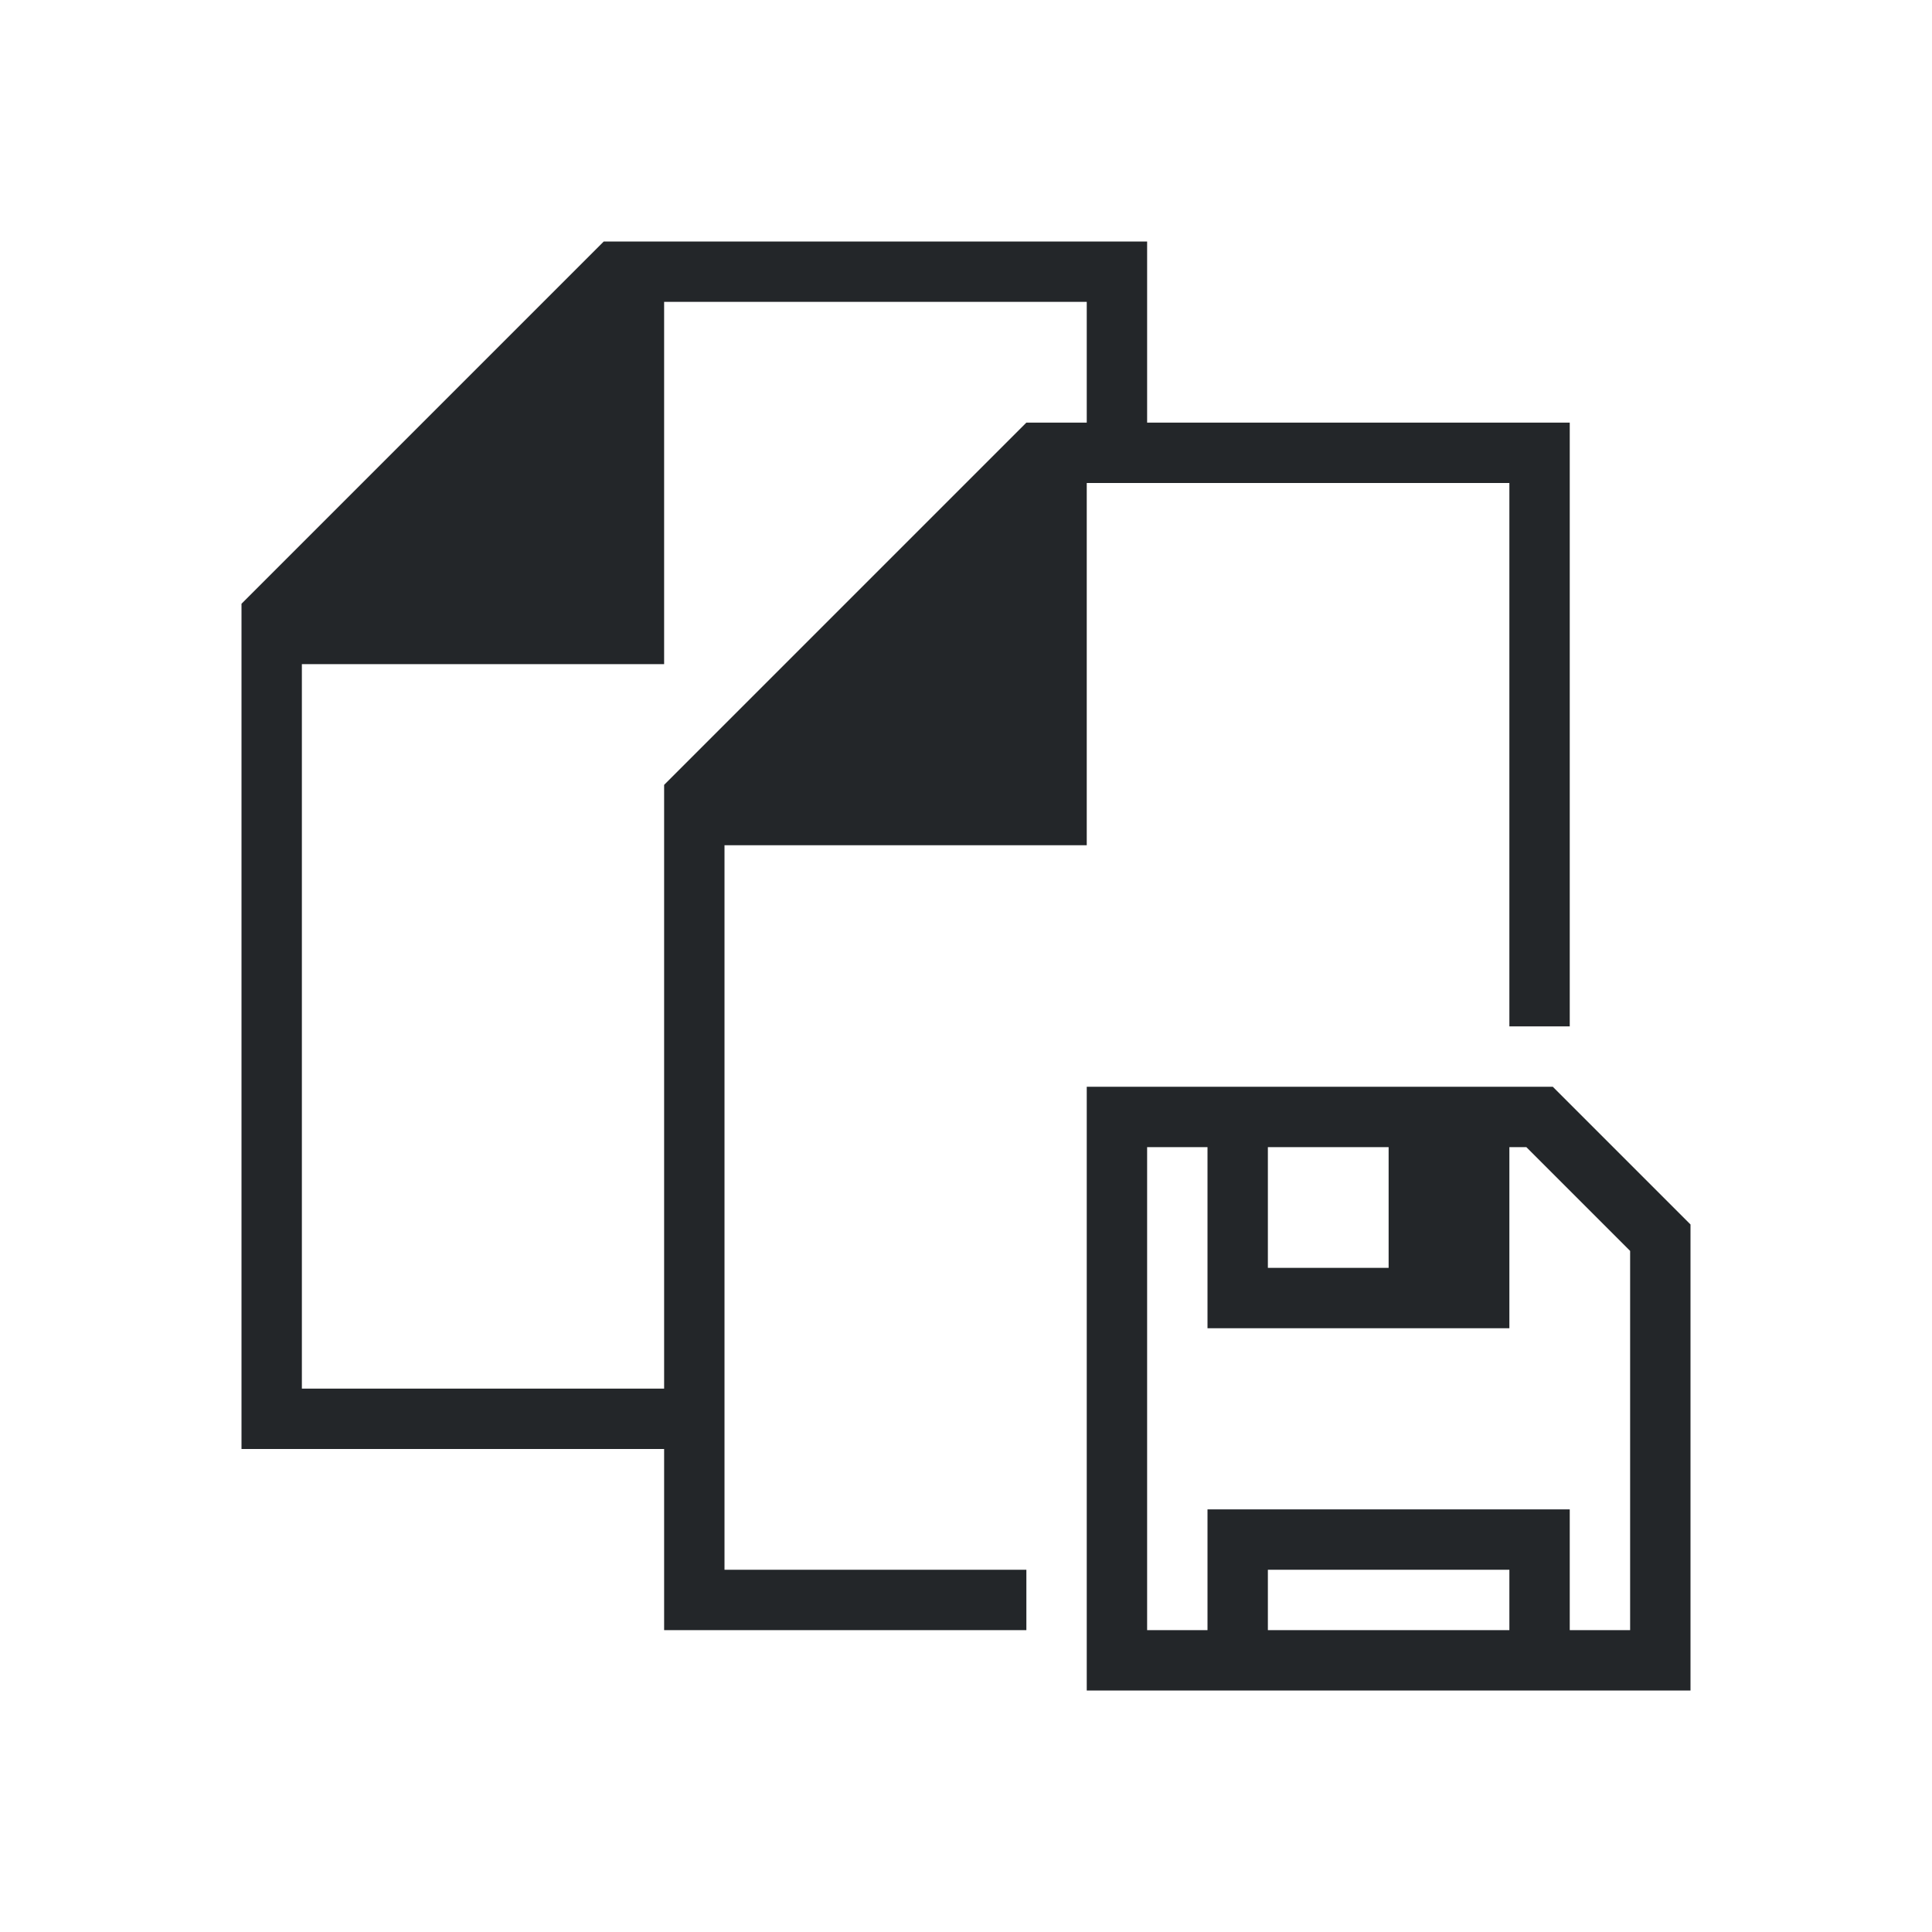
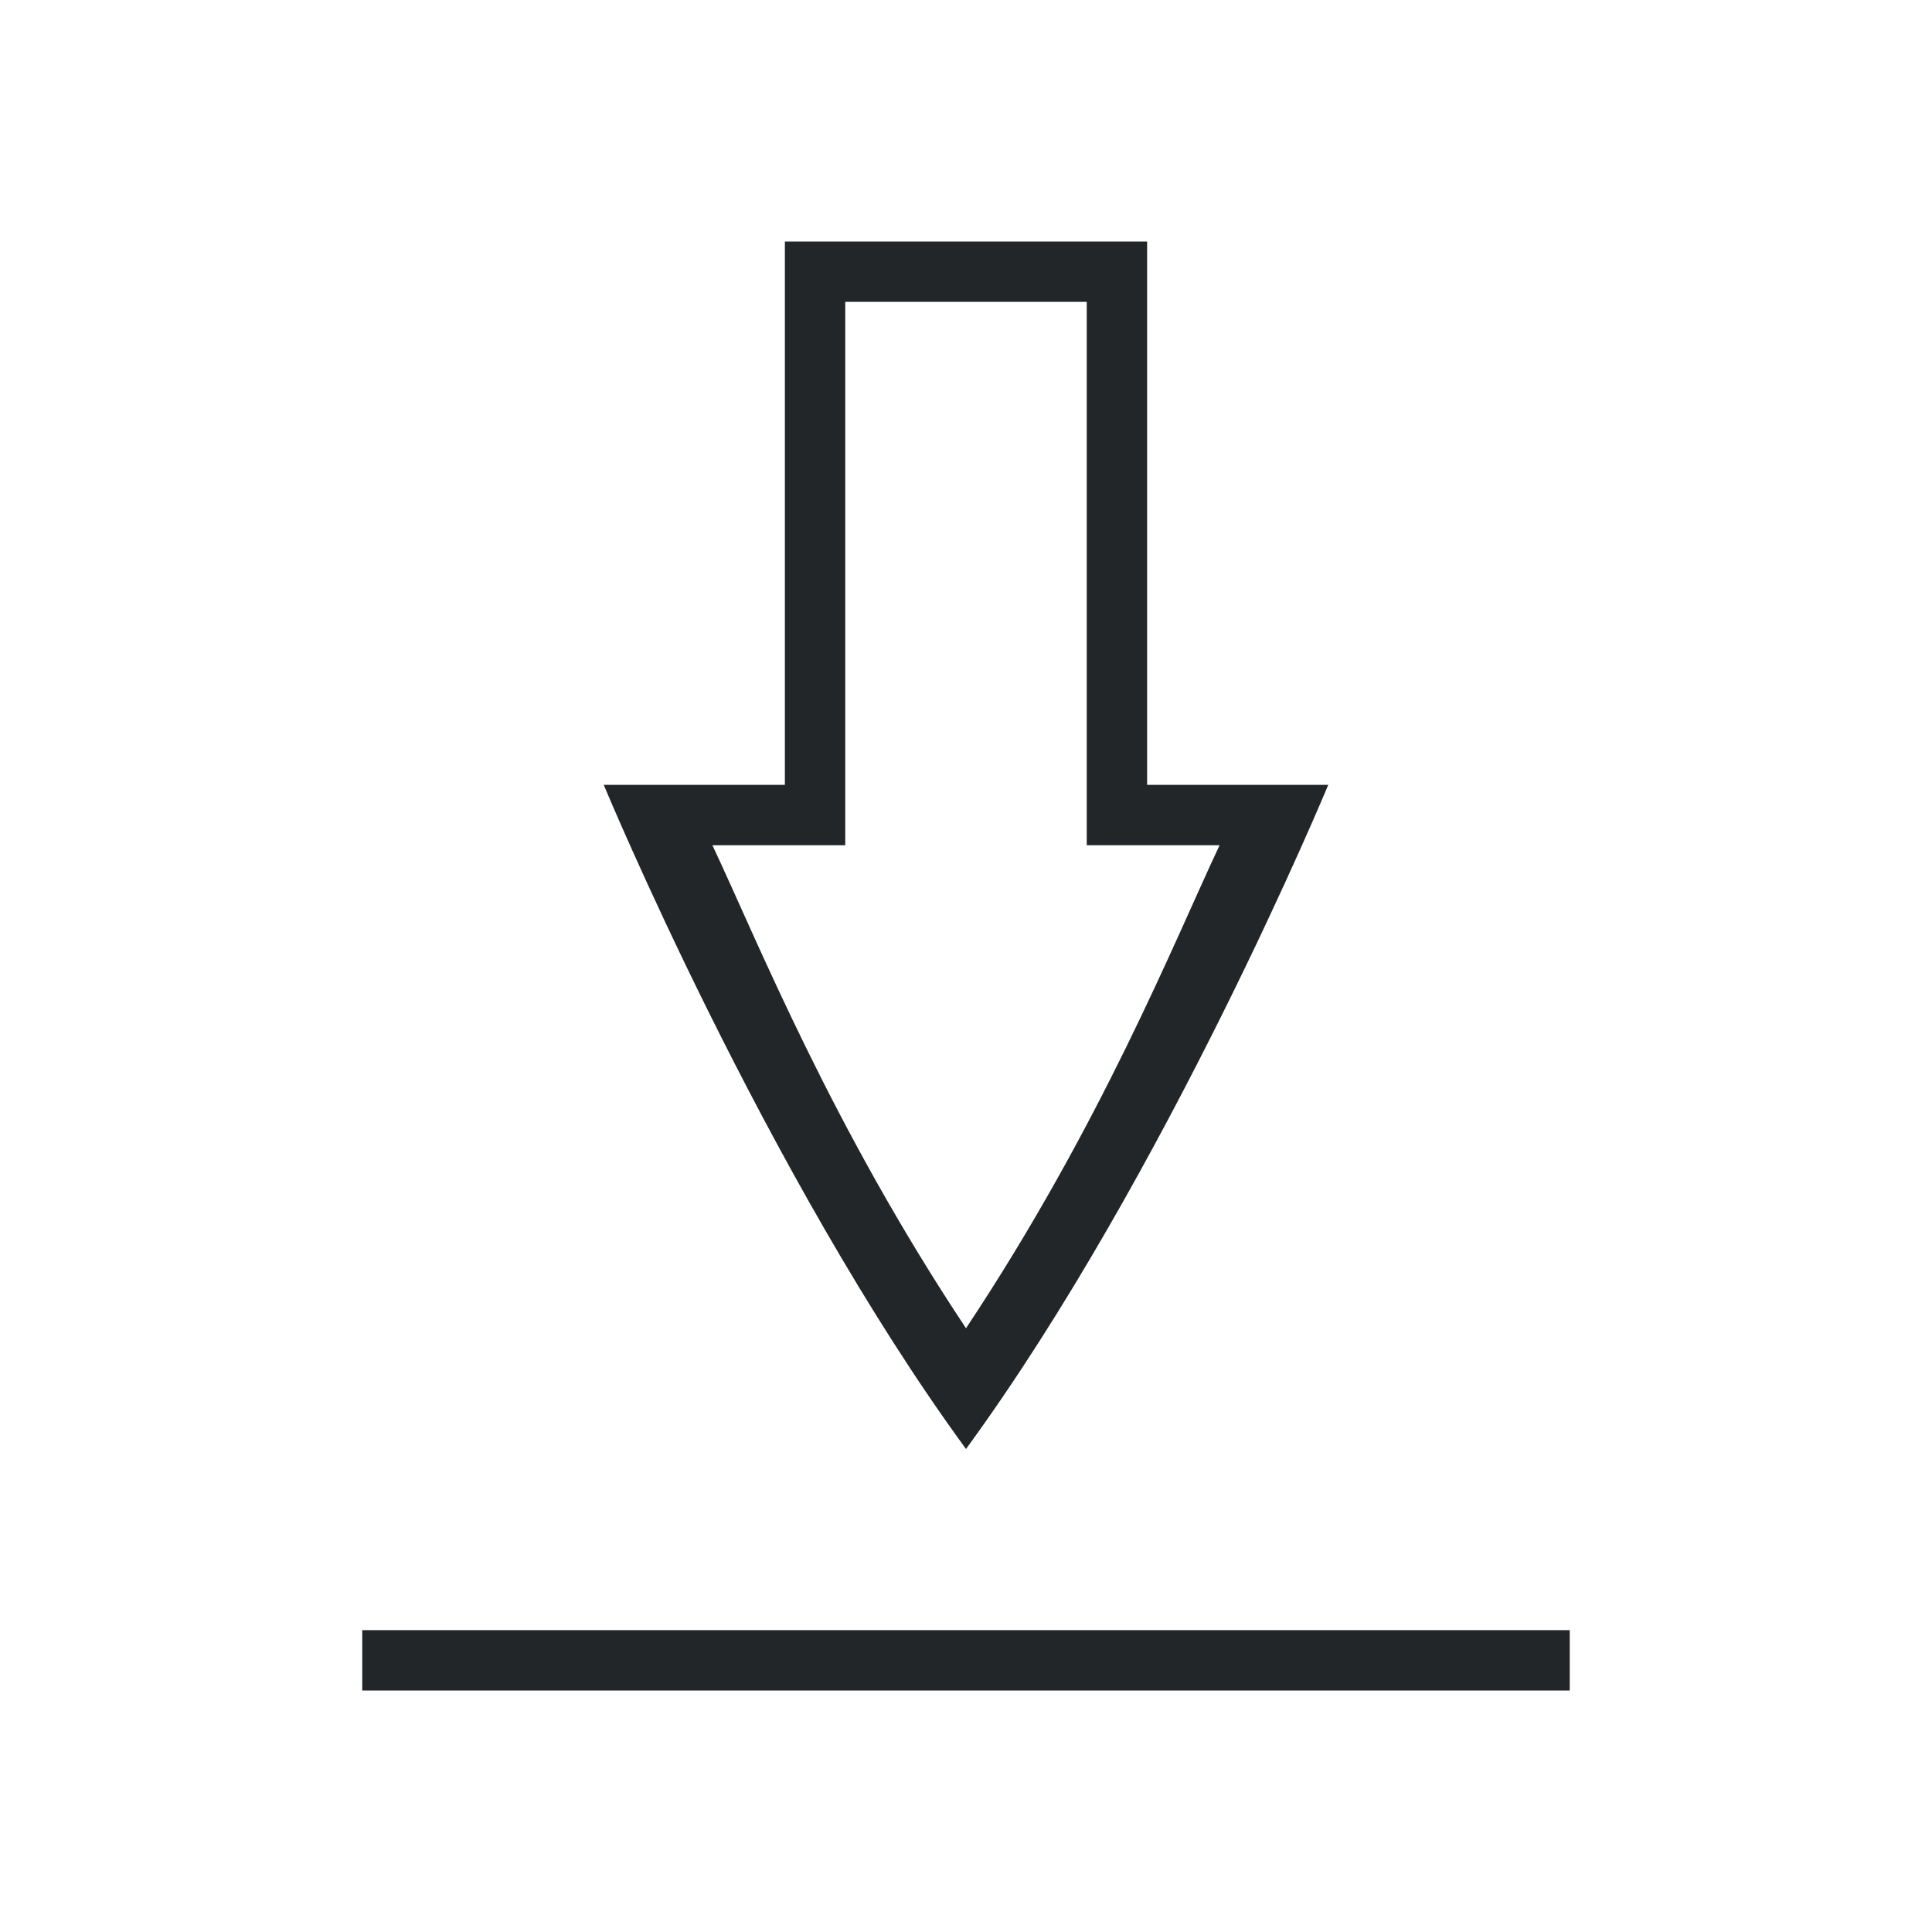
- <svg xmlns="http://www.w3.org/2000/svg" viewBox="0 0 32 32">
-   <path d="m10 4-1 1-4 4-1 1v1 13h7v3h6v-1h-5v-12h6v-6h7v9h1v-5-1-4h-7v-3h-8zm1 1h7v2h-1l-1 1-4 4-1 1v1 9h-6v-12h6zm7 13v10h10v-2-1-4.719l-2.281-2.281h-.031-.688-3-1zm1 1h1v3h5v-1-2h.281l1.719 1.719v.281 6h-1v-2h-6v2h-1zm2 0h2v2h-2zm0 7h4v1h-4z" fill="#232629" />
+ <svg xmlns="http://www.w3.org/2000/svg" viewBox="0 0 32 32" version="1.1" id="svg6">
+   <defs id="defs10" />
+   <g transform="matrix(1.6,0,0,1.6,3.2,4)" style="color:#000000;fill:#808080" id="g4">
+     <path d="M 6.125,0 V 5.625 H 4.25 c 0,0 1.672,4.031 3.75,6.875 2.078,-2.844 3.75,-6.875 3.75,-6.875 H 9.875 V 0 Z M 6.75,0.625 h 2.5 V 6.25 h 1.375 C 10.155,7.248 9.4,9.143 8,11.25 6.6,9.143 5.845,7.248 5.375,6.25 H 6.75 Z m -5,13.75 V 15 h 12.5 v -0.625 z" overflow="visible" style="overflow:visible;marker:none;fill:#232629;fill-opacity:1" id="path2-6" />
+   </g>
</svg>
